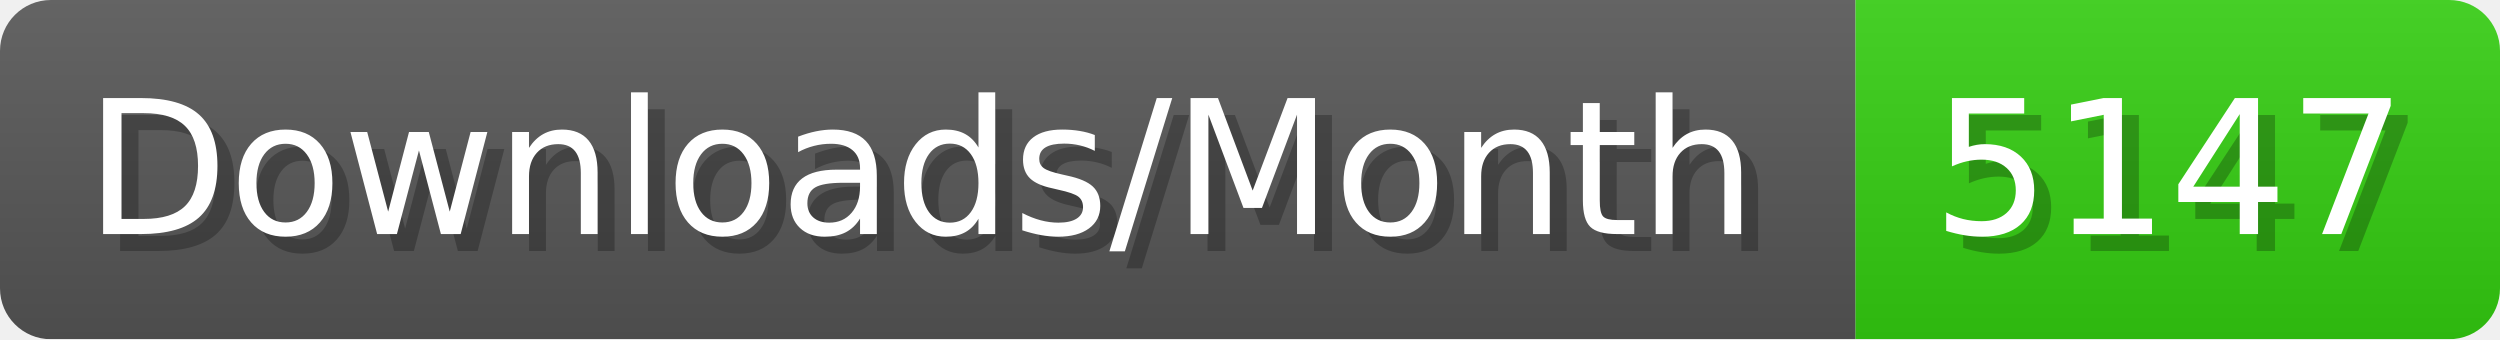
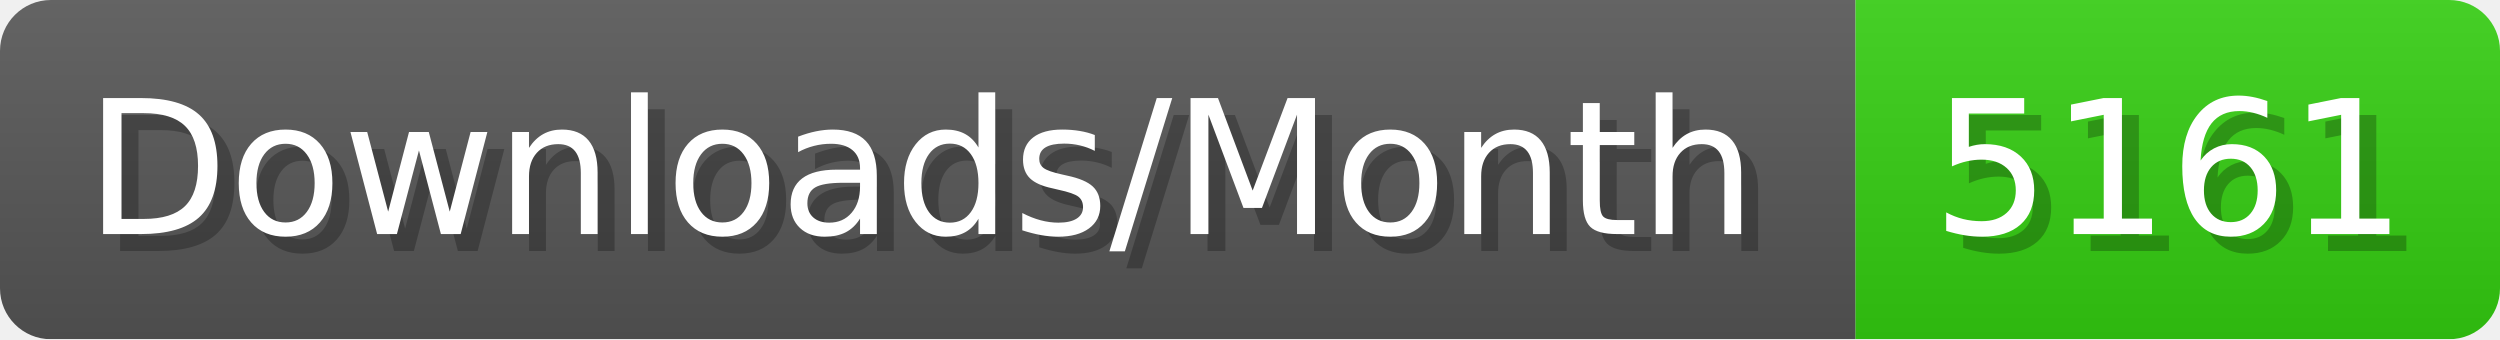
- <svg xmlns="http://www.w3.org/2000/svg" width="147.4" height="20" viewBox="0 0 1474 200" role="img" aria-label="Downloads/Month: 5147">
+ <svg xmlns="http://www.w3.org/2000/svg" width="147.4" height="20" viewBox="0 0 1474 200" role="img" aria-label="Downloads/Month: 5161">
  <linearGradient id="YlXUI" x2="0" y2="100%">
    <stop offset="0" stop-opacity=".1" stop-color="#EEE" />
    <stop offset="1" stop-opacity=".1" />
  </linearGradient>
  <mask id="JHhop">
    <rect width="1474" height="200" rx="30" fill="#FFF" />
  </mask>
  <g mask="url(#JHhop)">
    <rect width="1094" height="200" fill="#555" />
    <rect width="380" height="200" fill="#3C1" x="1094" />
    <rect width="1474" height="200" fill="url(#YlXUI)" />
  </g>
  <g aria-hidden="true" fill="#fff" text-anchor="start" font-family="Verdana,DejaVu Sans,sans-serif" font-size="110">
    <text x="60" y="148" textLength="994" fill="#000" opacity="0.25">Downloads/Month</text>
    <text x="50" y="138" textLength="994">Downloads/Month</text>
-     <text x="1149" y="148" textLength="280" fill="#000" opacity="0.25">5147</text>
-     <text x="1139" y="138" textLength="280">5147</text>
+     <text x="1149" y="148" textLength="280" fill="#000" opacity="0.25">5161</text>
+     <text x="1139" y="138" textLength="280">5161</text>
  </g>
</svg>
